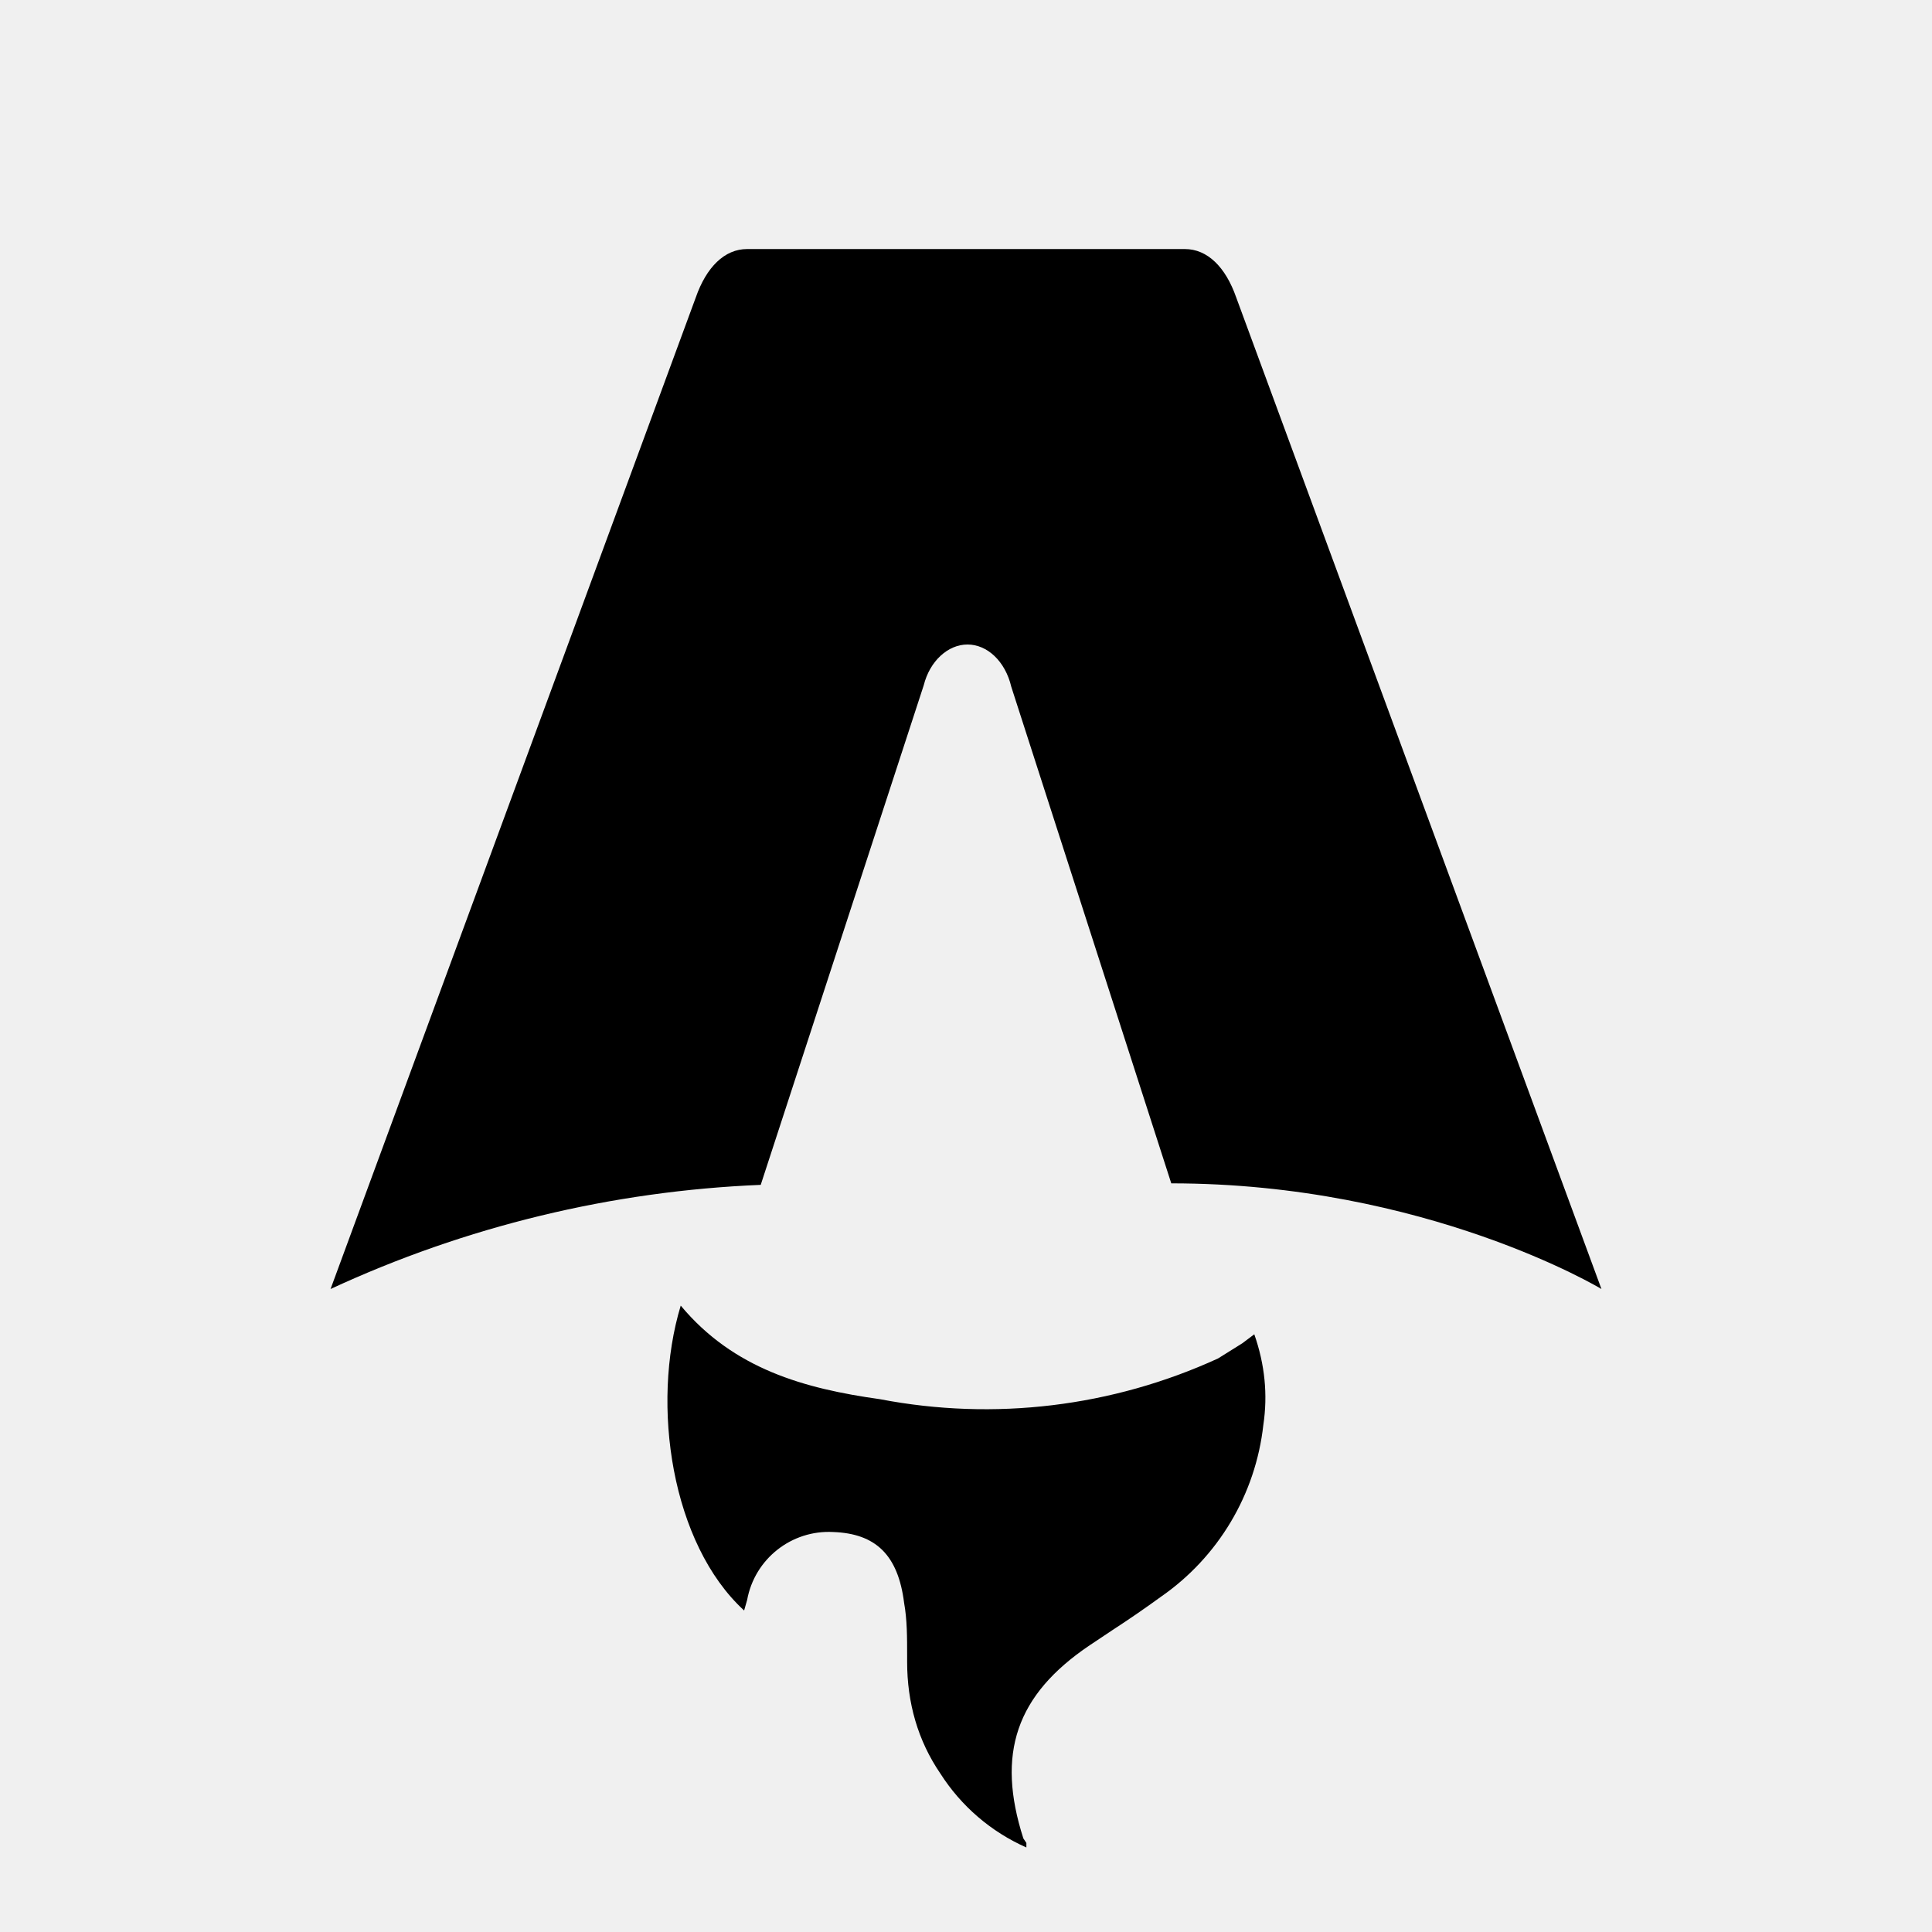
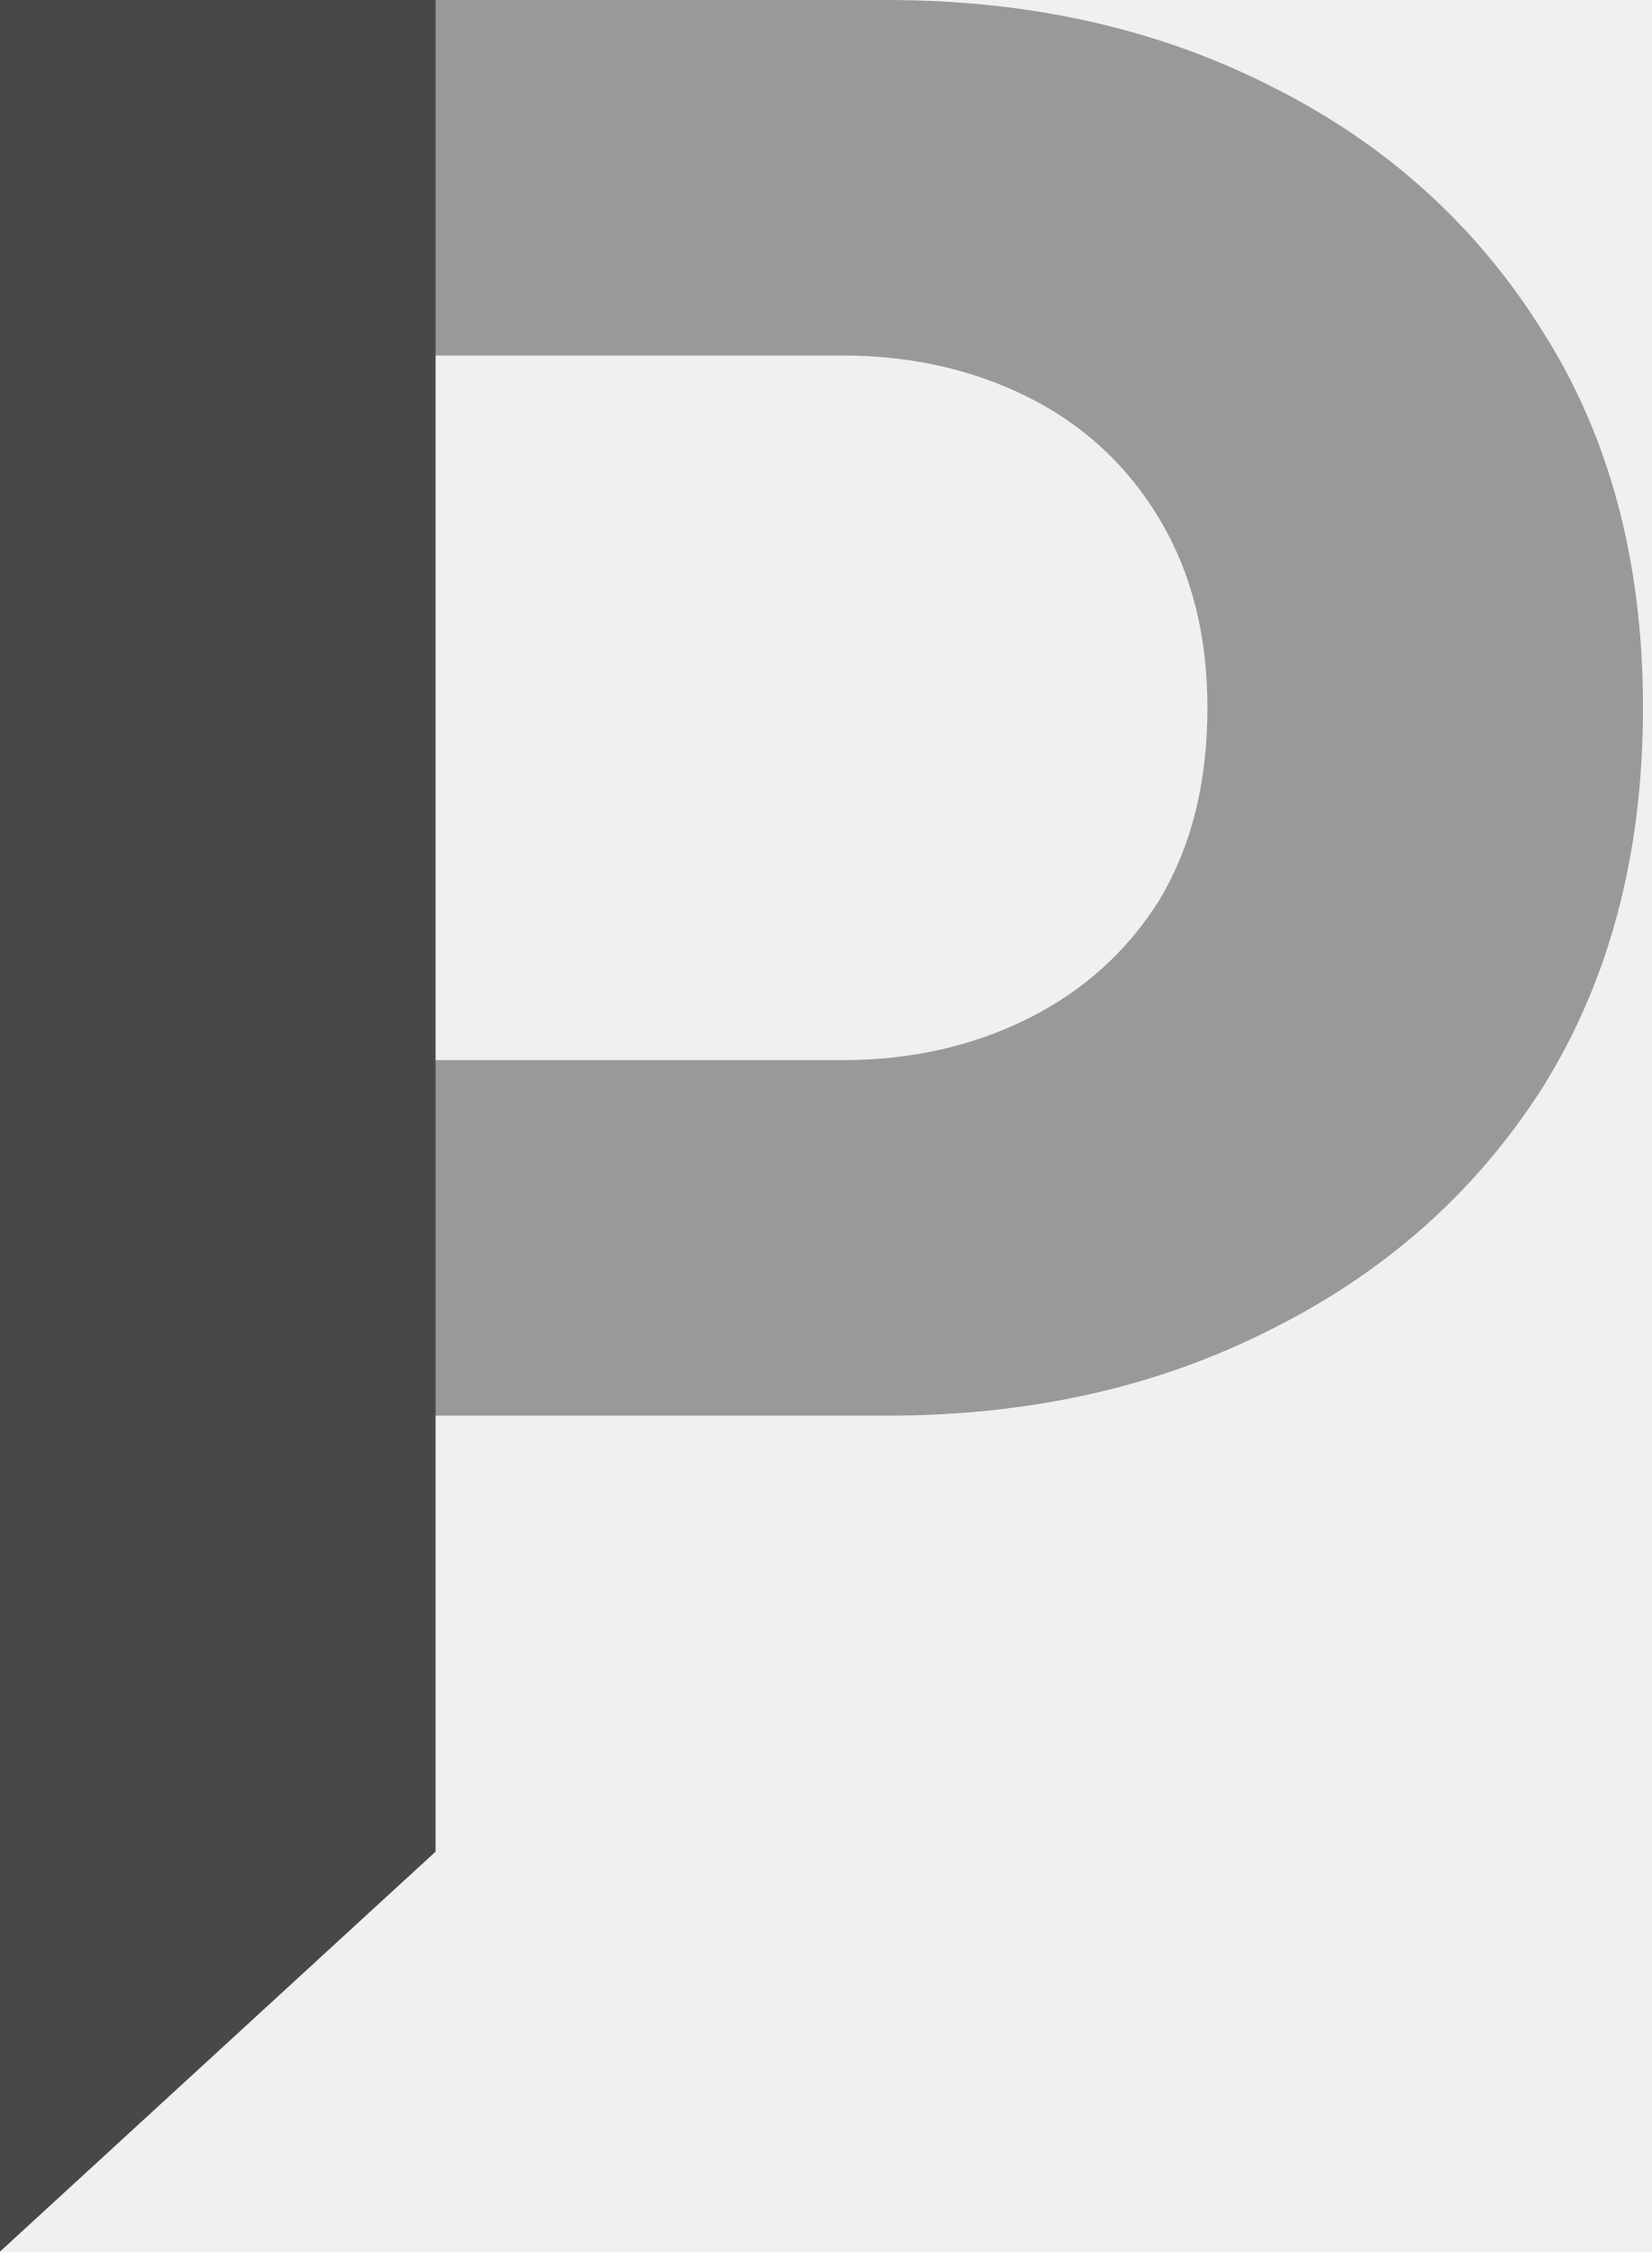
- <svg xmlns="http://www.w3.org/2000/svg" fill="none" viewBox="0 0 128 128">
-   <path d="M50.4 78.5a75.1 75.1 0 0 0-28.5 6.9l24.2-65.7c.7-2 1.9-3.2 3.4-3.2h29c1.5 0 2.7 1.2 3.4 3.2l24.2 65.7s-11.6-7-28.5-7L67 45.5c-.4-1.7-1.6-2.8-2.9-2.8-1.3 0-2.5 1.1-2.9 2.7L50.4 78.5Zm-1.1 28.2Zm-4.2-20.2c-2 6.6-.6 15.8 4.2 20.2a17.5 17.5 0 0 1 .2-.7 5.5 5.5 0 0 1 5.7-4.5c2.8.1 4.3 1.5 4.7 4.7.2 1.1.2 2.3.2 3.5v.4c0 2.7.7 5.2 2.2 7.4a13 13 0 0 0 5.7 4.9v-.3l-.2-.3c-1.8-5.6-.5-9.5 4.4-12.8l1.5-1a73 73 0 0 0 3.2-2.2 16 16 0 0 0 6.8-11.4c.3-2 .1-4-.6-6l-.8.6-1.6 1a37 37 0 0 1-22.4 2.7c-5-.7-9.7-2-13.2-6.2Z" />
-   <style>
-         path { fill: #000; }
-         @media (prefers-color-scheme: dark) {
-             path { fill: #FFF; }
-         }
-     </style>
+ <svg xmlns="http://www.w3.org/2000/svg" version="1.1" width="66" height="90">
+   <svg width="66" height="90" viewBox="0 0 66 90" fill="none">
+     <path d="M12.8 56.576V42.368H33.664C36.395 42.368 38.869 41.813 41.088 40.704C43.306 39.595 45.056 38.016 46.336 35.968C47.616 33.835 48.256 31.275 48.256 28.288C48.256 25.387 47.616 22.869 46.336 20.736C45.056 18.603 43.306 16.981 41.088 15.872C38.869 14.763 36.395 14.208 33.664 14.208H12.8V0H35.456C41.173 0 46.293 1.152 50.816 3.456C55.424 5.76 59.05 9.045 61.696 13.312C64.341 17.493 65.664 22.485 65.664 28.288C65.664 34.091 64.341 39.125 61.696 43.392C59.05 47.573 55.424 50.816 50.816 53.12C46.293 55.424 41.173 56.576 35.456 56.576H12.8Z" fill="#999999" />
+     <path d="M0 89.984V0H17.408V74L0 89.984Z" fill="#484848" />
+   </svg>
+   <style>@media (prefers-color-scheme: light) { :root { filter: none; } }
+ @media (prefers-color-scheme: dark) { :root { filter: none; } }
+ </style>
</svg>
